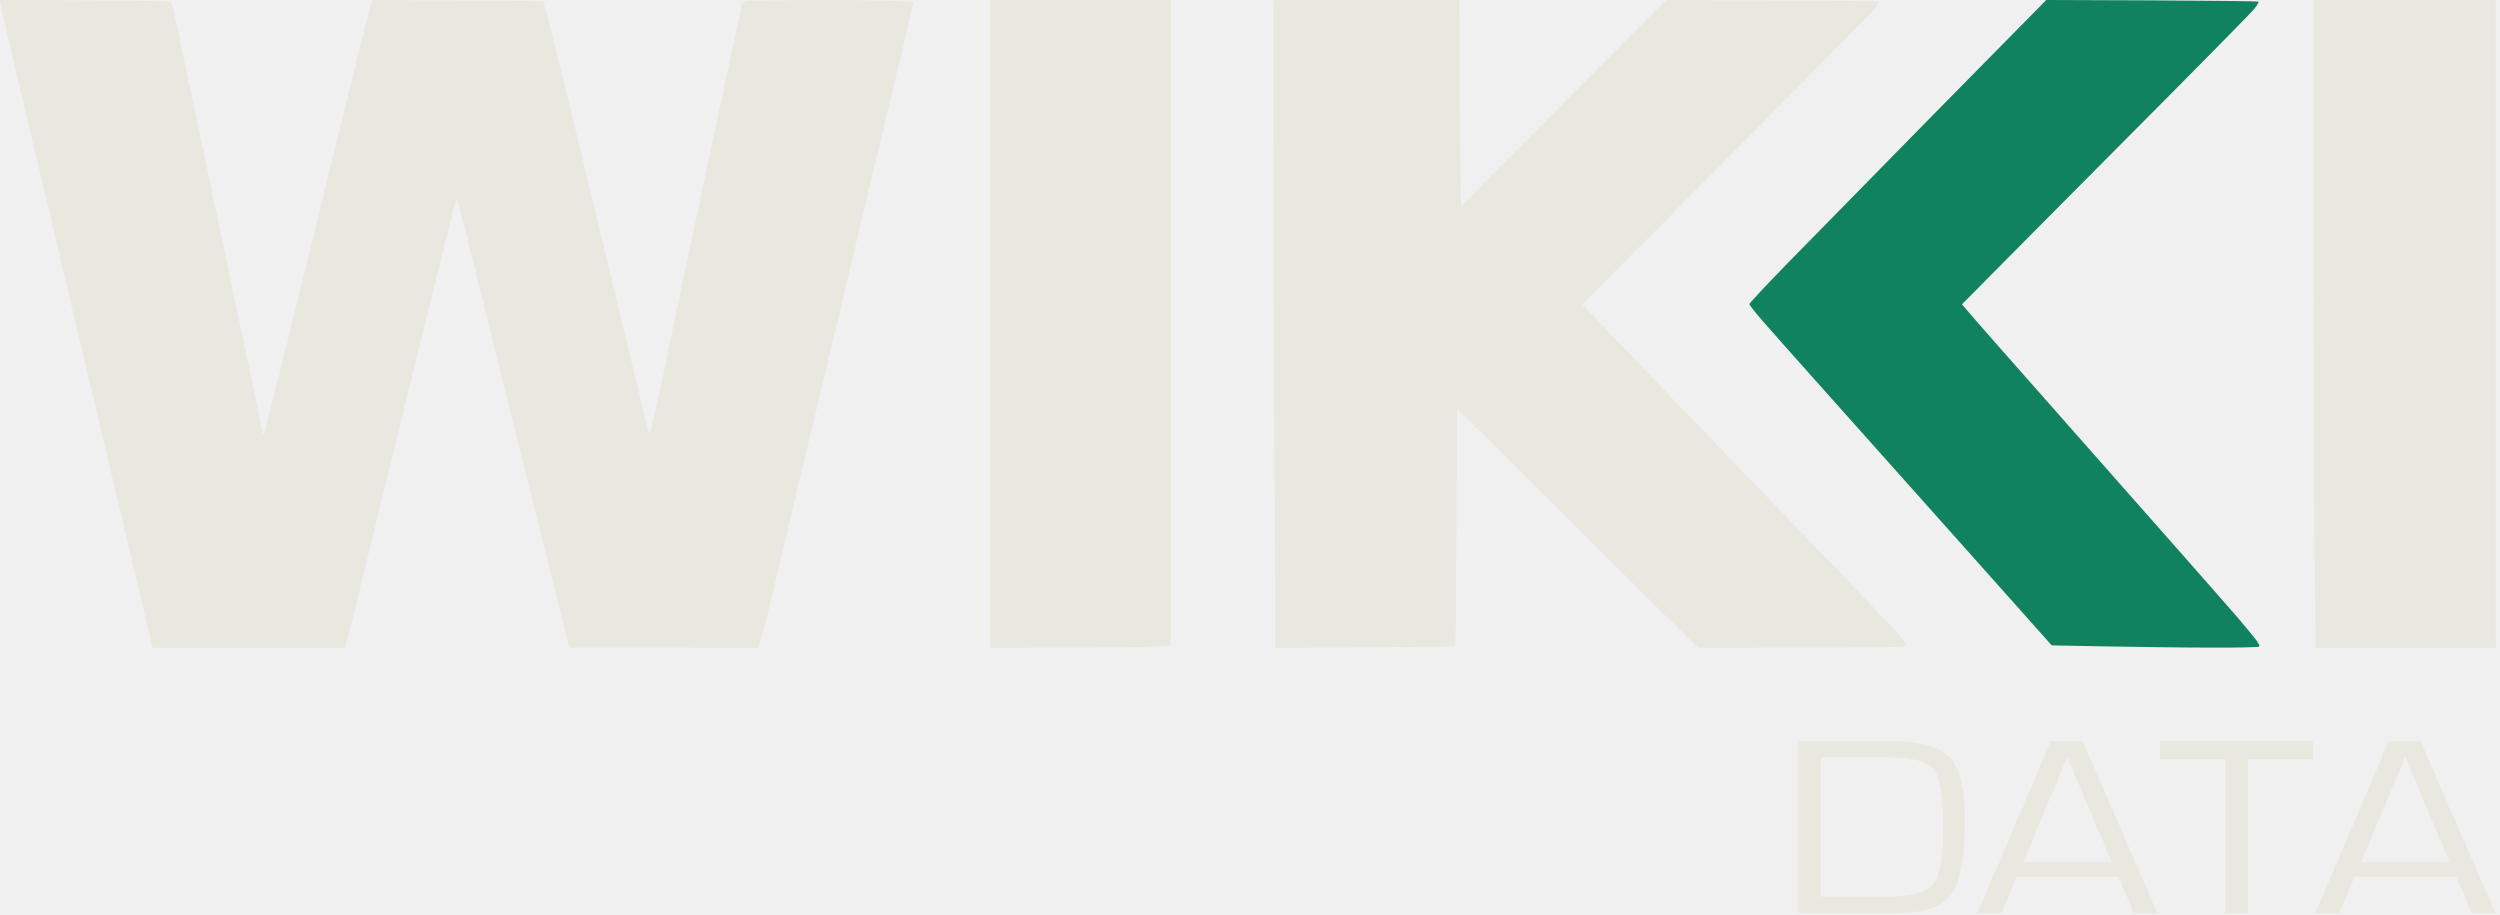
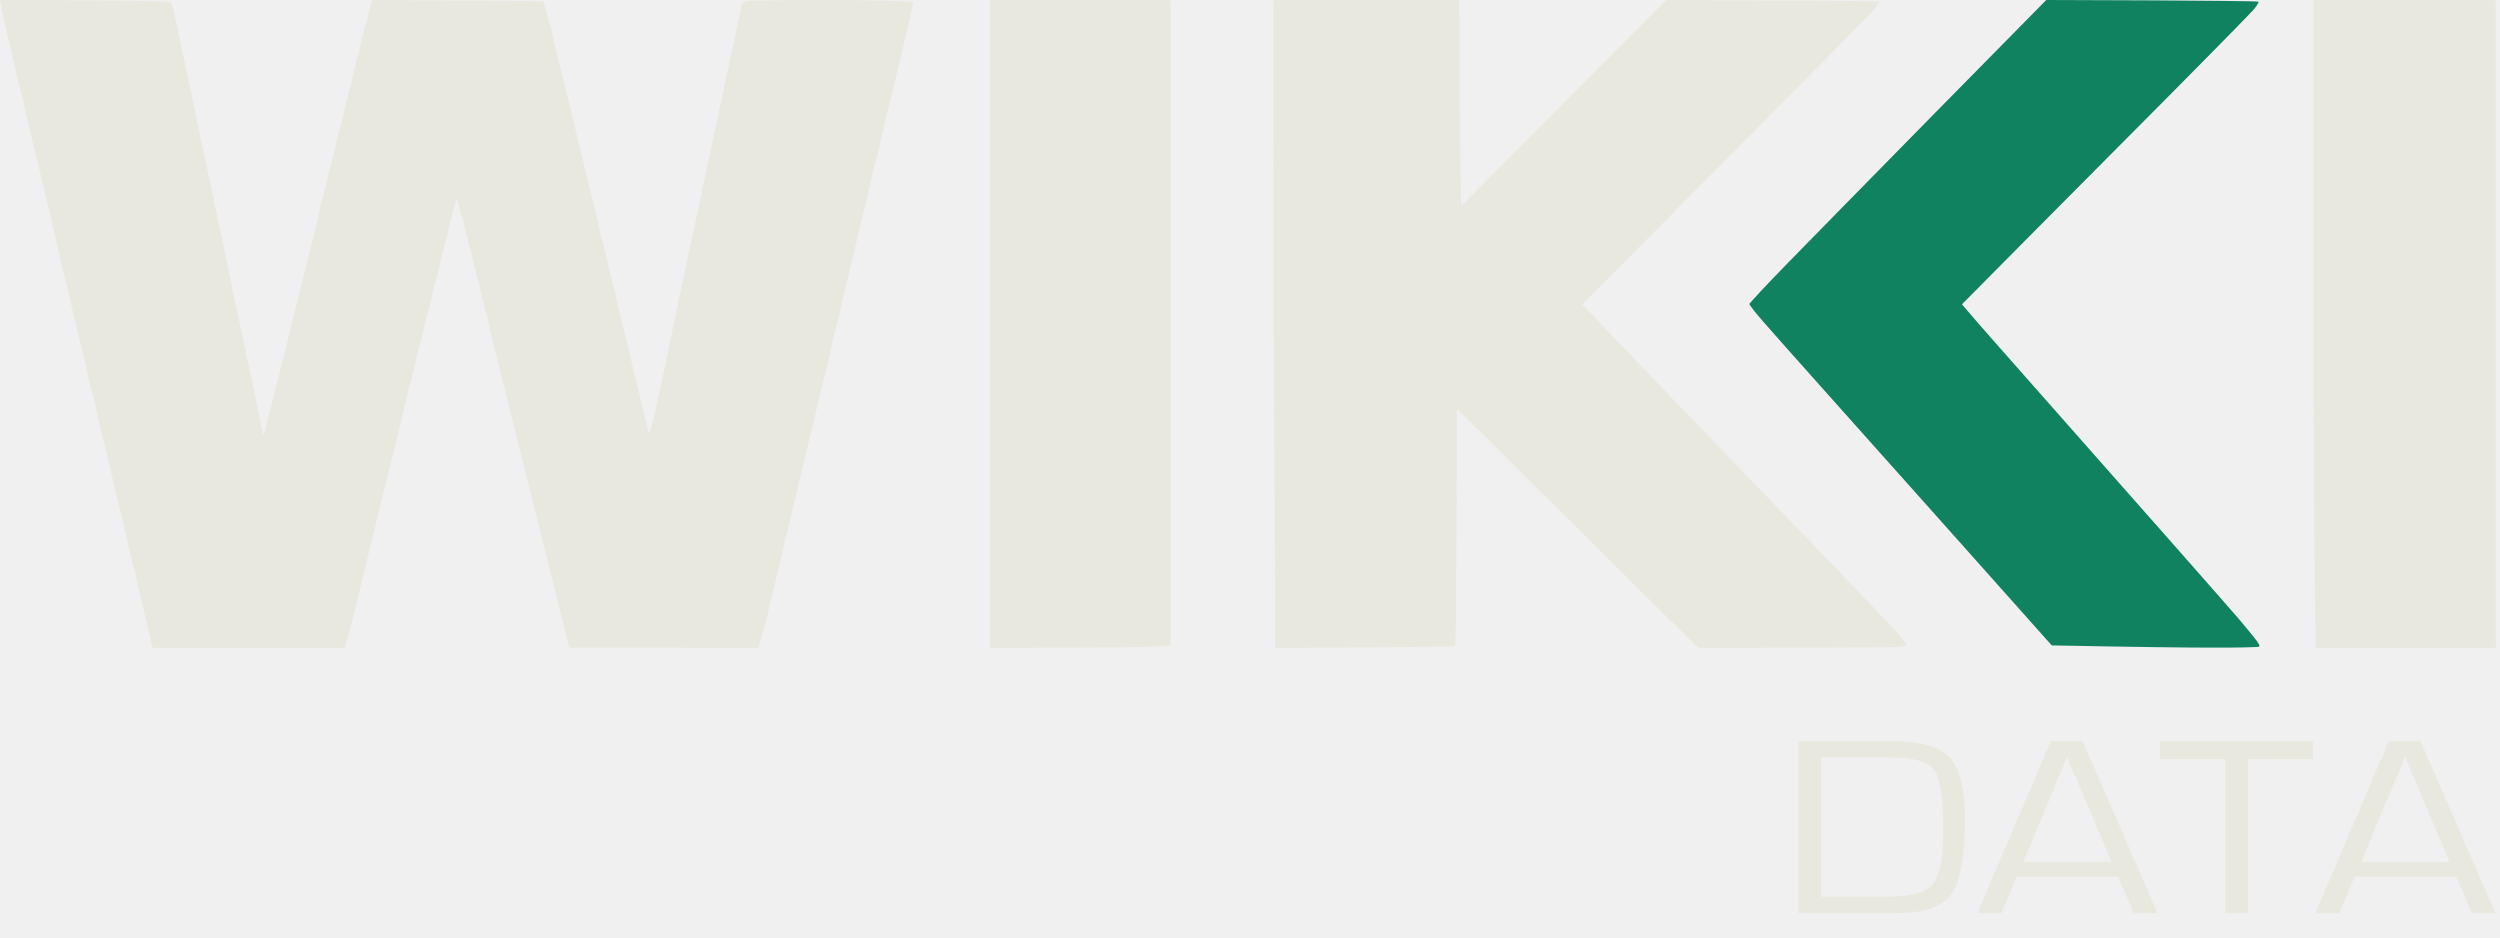
- <svg xmlns="http://www.w3.org/2000/svg" width="506" height="185" viewBox="0 0 506 185" fill="none">
-   <path d="M361.756 53.326C365.993 48.983 379.496 35.217 391.788 22.715L414.16 0L435.533 0.079C447.325 0.132 457.011 0.237 457.116 0.342C457.195 0.447 456.826 1.105 456.274 1.79C455.721 2.5 443.324 15.082 428.689 29.769C414.081 44.482 400.974 57.643 397.104 61.591L398.289 62.986C398.921 63.749 401.184 66.329 403.29 68.724C405.395 71.119 412.502 79.173 419.082 86.622C425.662 94.071 435.48 105.204 440.929 111.363C446.351 117.523 451.825 123.734 453.062 125.182C454.3 126.63 455.8 128.472 456.432 129.262C457.247 130.341 457.458 130.762 457.195 130.893C457.011 130.999 452.641 131.104 447.509 131.078C442.376 131.078 433.006 130.972 415.266 130.63L414.476 129.735C414.029 129.235 405.395 119.549 395.262 108.179C385.155 96.834 372.942 83.147 368.151 77.804C363.361 72.435 358.229 66.671 356.755 64.96C355.281 63.275 354.07 61.722 354.07 61.538C354.07 61.38 357.518 57.669 361.756 53.326Z" fill="#118260" />
-   <path d="M1.79 8.317C1 5.001 0.29 1.764 0.184 1.132L0 0L17.135 0.079C28.058 0.132 34.349 0.263 34.533 0.421C34.691 0.579 34.98 1.395 35.165 2.264C35.375 3.132 36.744 9.581 38.218 16.608C39.692 23.636 42.113 35.112 43.614 42.14C45.114 49.167 46.588 56.221 46.904 57.8C47.22 59.38 48.272 64.433 49.273 68.987C50.273 73.54 51.51 79.463 52.036 82.147C52.563 84.832 53.063 87.254 53.142 87.543C53.247 87.964 53.326 87.99 53.484 87.675C53.589 87.464 55.748 78.857 58.301 68.592C59.834 62.362 61.736 54.649 63.389 47.947C64.459 43.606 65.425 39.69 66.118 36.876C67.498 31.273 69.362 23.671 70.763 17.956C71.152 16.369 71.506 14.926 71.803 13.713C73.172 8.133 74.514 2.79 75.33 0.026L92.544 0.105C102.02 0.132 109.837 0.211 109.916 0.29C109.995 0.368 110.442 1.737 110.863 3.316C111.311 4.922 115.522 22.215 120.234 41.745C121.555 47.23 122.85 52.605 124.043 57.56L124.043 57.563L124.049 57.587C127.107 70.285 129.499 80.217 129.972 82.147C130.604 84.832 131.183 87.201 131.262 87.412C131.341 87.622 131.446 87.754 131.525 87.675C131.578 87.596 132.288 84.648 133.078 81.094C133.868 77.541 134.947 72.514 135.473 69.908C135.973 67.302 137.474 60.248 138.763 54.247C140.051 48.256 143.07 34.081 145.489 22.72L145.502 22.662C147.923 11.292 150.002 1.632 150.108 1.211C150.266 0.605 150.529 0.368 151.187 0.211C151.661 0.105 158.794 0.026 167.058 0.026C175.297 0.026 182.693 0.132 184.825 0.421L184.667 1.342C184.597 1.783 183.75 5.398 182.738 9.712C182.603 10.289 182.464 10.879 182.324 11.476C181.587 14.569 180.352 19.701 179.071 25.026L179.07 25.033C178.247 28.45 177.406 31.947 176.665 35.033C174.77 42.929 172.638 51.878 171.928 54.905C171.217 57.932 167.506 73.593 163.637 89.649L162.794 93.17C159.284 107.835 156.177 120.813 155.714 122.813C155.214 124.998 154.503 127.735 153.503 131.104L115.206 131.078L107.231 99.045C104.66 88.747 101.891 77.593 99.688 68.717L99.678 68.677L99.647 68.553C98.102 62.327 96.839 57.239 96.124 54.379C94.413 47.43 92.86 41.376 92.702 40.955C92.57 40.534 92.386 40.218 92.334 40.297C92.254 40.376 89.254 52.457 85.622 67.144C81.989 81.832 77.489 100.203 75.593 107.942C73.698 115.68 71.803 123.445 71.382 125.182C70.961 126.919 70.434 128.972 69.803 131.104H30.848L30.585 129.867C30.453 129.156 28.848 122.392 27.032 114.785C25.215 107.178 22.952 97.65 22.004 93.597C21.057 89.543 18.346 78.12 15.977 68.197C13.608 58.274 11.292 48.509 10.844 46.483C10.397 44.456 9.37 40.139 8.581 36.876C7.931 34.278 6.848 29.697 5.889 25.64L5.889 25.639L5.889 25.639L5.889 25.638L5.889 25.637L5.889 25.637L5.889 25.636C5.643 24.597 5.405 23.591 5.185 22.662C4.741 20.788 4.221 18.589 3.708 16.418L3.707 16.412C2.973 13.31 2.254 10.268 1.79 8.317Z" fill="#E8E8DE" />
-   <path d="M200.354 131.104V0.026H236.94V130.709L231.36 130.92C228.281 131.025 220.042 131.104 200.354 131.104Z" fill="#E8E8DE" />
-   <path d="M257.734 26.821C257.734 41.534 257.839 71.04 257.944 92.36L258.128 131.13C286.16 131.025 294.372 130.867 294.504 130.762C294.635 130.63 294.741 119.76 294.793 106.599L294.846 82.674L343.671 131.104C374.282 131.104 383.784 131.025 384.547 130.92C385.311 130.815 385.942 130.604 385.942 130.446C385.942 130.314 384.784 128.946 383.389 127.419C381.994 125.893 378.467 122.181 375.546 119.154C373.249 116.733 367.957 111.249 362.648 105.748C361.263 104.313 359.877 102.876 358.542 101.493C352.12 94.834 341.434 83.753 334.854 76.883C328.247 70.013 322.272 63.749 321.562 62.986L320.246 61.591C322.001 59.826 324.869 56.937 328.497 53.283L328.565 53.214C334.724 47.011 343.058 38.618 351.857 29.769C365.886 15.635 378.072 3.29 378.941 2.316C379.81 1.342 380.415 0.447 380.31 0.342C380.178 0.237 370.439 0.132 358.674 0.105L337.222 0.026L295.767 41.692C295.53 35.007 295.451 25.637 295.425 16.556L295.372 0.026H257.734V26.821Z" fill="#E8E8DE" />
-   <path d="M468.511 117.891C468.405 110.626 468.3 81.121 468.3 52.352V0.053H505.149V131.13H468.695L468.511 117.891Z" fill="#E8E8DE" />
-   <path d="M364 184.811V150H382.794C388.603 150 392.538 151.097 394.6 153.29C396.662 155.483 397.693 159.682 397.693 165.888C397.693 173.437 396.771 178.478 394.927 181.011C393.103 183.544 389.446 184.811 383.954 184.811H364ZM368.58 181.495H381.813C386.67 181.495 389.802 180.662 391.21 178.996C392.618 177.33 393.321 173.615 393.321 167.852C393.321 161.527 392.707 157.523 391.478 155.84C390.268 154.157 387.354 153.315 382.735 153.315H368.58V181.495Z" fill="#E8E8DE" />
-   <path d="M428.739 177.441H408.19L405.068 184.811H400.22L415.089 150H421.513L436.679 184.811H431.891L428.739 177.441ZM427.401 174.482L418.39 153.213L409.499 174.482H427.401Z" fill="#E8E8DE" />
-   <path d="M454.997 153.647V184.811H450.418V153.647H437.184V150H468.111V153.647H454.997Z" fill="#E8E8DE" />
-   <path d="M497.135 177.441H476.587L473.464 184.811H468.617L483.486 150H489.909L505.075 184.811H500.288L497.135 177.441ZM495.797 174.482L486.787 153.213L477.895 174.482H495.797Z" fill="#E8E8DE" />
+ <svg xmlns="http://www.w3.org/2000/svg" width="80" height="30" viewBox="0 0 80 30" fill="none">
+   <g clip-path="url(#clip0_16_332)">
+     <path d="M57.195 8.431C57.865 7.744 59.999 5.568 61.943 3.591L65.48 0L68.859 0.012C70.723 0.021 72.255 0.037 72.271 0.054C72.284 0.071 72.225 0.175 72.138 0.283C72.051 0.395 70.091 2.385 67.777 4.707C65.467 7.033 63.395 9.114 62.783 9.738L62.971 9.958C63.071 10.079 63.428 10.487 63.761 10.866C64.094 11.244 65.218 12.518 66.258 13.695C67.298 14.873 68.851 16.633 69.712 17.607C70.569 18.581 71.435 19.563 71.63 19.792C71.811 20.004 71.989 20.219 72.163 20.437C72.292 20.607 72.325 20.674 72.284 20.695C72.255 20.711 71.564 20.728 70.752 20.724C69.941 20.724 68.46 20.707 65.655 20.653L65.53 20.512C65.459 20.432 64.094 18.901 62.492 17.103C61.065 15.501 59.636 13.9 58.206 12.301C57.448 11.452 56.637 10.541 56.404 10.27C56.171 10.004 55.98 9.758 55.98 9.729C55.98 9.704 56.525 9.117 57.195 8.431Z" fill="#118260" />
+     <path d="M0.283 1.315C0.158 0.791 0.046 0.279 0.029 0.179L0 0L2.709 0.012C4.436 0.021 5.431 0.042 5.46 0.067C5.485 0.092 5.53 0.221 5.56 0.358C5.593 0.495 5.809 1.515 6.042 2.626C6.325 3.972 6.609 5.317 6.895 6.662C7.133 7.773 7.366 8.889 7.416 9.138C7.466 9.388 7.632 10.187 7.79 10.907C7.948 11.627 8.144 12.563 8.227 12.988C8.31 13.412 8.389 13.795 8.402 13.841C8.418 13.907 8.431 13.912 8.456 13.862C8.473 13.829 8.814 12.467 9.218 10.845C9.46 9.86 9.761 8.64 10.022 7.581L10.453 5.83C10.672 4.944 10.966 3.742 11.188 2.839L11.352 2.168C11.569 1.286 11.781 0.441 11.91 0.004L14.632 0.017C16.13 0.021 17.366 0.033 17.378 0.046C17.39 0.058 17.461 0.275 17.528 0.524C17.599 0.778 18.264 3.512 19.009 6.6L19.611 9.1V9.101L19.613 9.105C19.924 10.399 20.236 11.694 20.549 12.988C20.649 13.412 20.74 13.787 20.753 13.82C20.765 13.853 20.782 13.874 20.794 13.862C20.803 13.849 20.915 13.383 21.04 12.821C21.165 12.259 21.335 11.465 21.419 11.053C21.498 10.641 21.735 9.525 21.939 8.577C22.142 7.629 22.62 5.388 23.002 3.592L23.004 3.583C23.387 1.785 23.716 0.258 23.733 0.191C23.758 0.096 23.799 0.058 23.903 0.033C23.978 0.017 25.106 0.004 26.412 0.004C27.715 0.004 28.884 0.021 29.221 0.067L29.196 0.212C29.185 0.282 29.051 0.853 28.891 1.535L28.826 1.814C28.709 2.303 28.514 3.115 28.312 3.957L28.311 3.958C28.181 4.498 28.048 5.051 27.931 5.539C27.68 6.586 27.43 7.633 27.182 8.681C26.749 10.513 26.312 12.344 25.872 14.174L25.738 14.73C25.183 17.049 24.692 19.101 24.619 19.417C24.54 19.762 24.427 20.195 24.269 20.728L18.214 20.724L16.953 15.659C16.547 14.031 16.109 12.268 15.761 10.864L15.759 10.858L15.755 10.838C15.51 9.854 15.31 9.05 15.197 8.597C14.927 7.499 14.681 6.542 14.656 6.475C14.636 6.409 14.607 6.359 14.598 6.371C14.586 6.384 14.111 8.294 13.537 10.616C12.782 13.673 12.032 16.732 11.286 19.792C11.219 20.066 11.136 20.391 11.036 20.728H4.877L4.836 20.532C4.815 20.42 4.561 19.351 4.274 18.148C4.007 17.032 3.742 15.915 3.479 14.798C3.164 13.459 2.846 12.12 2.526 10.782C2.151 9.213 1.785 7.669 1.715 7.349C1.644 7.029 1.482 6.346 1.357 5.83C1.254 5.419 1.083 4.695 0.931 4.054V4.053L0.82 3.583L0.586 2.596L0.586 2.595C0.47 2.104 0.357 1.623 0.283 1.315H0.283ZM31.677 20.728V0.004H37.461V20.666L36.579 20.699C36.092 20.716 34.789 20.728 31.677 20.728ZM40.748 4.24C40.748 6.567 40.765 11.232 40.782 14.602L40.811 20.732C45.243 20.715 46.541 20.69 46.562 20.674C46.583 20.653 46.599 18.934 46.608 16.854L46.616 13.071L54.335 20.728C59.175 20.728 60.677 20.715 60.798 20.699C60.919 20.682 61.019 20.649 61.019 20.624C61.019 20.603 60.835 20.387 60.615 20.145C60.394 19.904 59.837 19.317 59.375 18.839C59.012 18.456 58.175 17.589 57.336 16.719L56.687 16.046C55.671 14.993 53.982 13.242 52.941 12.155C51.897 11.069 50.952 10.079 50.84 9.958L50.632 9.738C50.909 9.459 51.363 9.002 51.936 8.424L51.947 8.413C52.921 7.433 54.238 6.106 55.63 4.707C57.848 2.472 59.774 0.52 59.912 0.366C60.049 0.212 60.145 0.071 60.128 0.054C60.107 0.037 58.567 0.021 56.707 0.017L53.316 0.004L46.762 6.592C46.724 5.535 46.712 4.053 46.708 2.618L46.699 0.004H40.748V4.24ZM74.073 18.639C74.056 17.49 74.04 12.825 74.04 8.277V0.008H79.865V20.732H74.102L74.073 18.639ZM57.549 29.219V23.715H60.521C61.439 23.715 62.061 23.889 62.387 24.236C62.713 24.582 62.876 25.246 62.876 26.227C62.876 27.421 62.731 28.218 62.439 28.618C62.151 29.019 61.572 29.219 60.704 29.219H57.549ZM58.273 28.695H60.366C61.134 28.695 61.629 28.563 61.851 28.3C62.074 28.036 62.185 27.449 62.185 26.538C62.185 25.538 62.088 24.905 61.894 24.639C61.702 24.373 61.242 24.239 60.511 24.239H58.273V28.695ZM67.785 28.054H64.536L64.042 29.219H63.276L65.627 23.715H66.642L69.04 29.219H68.283L67.785 28.054ZM67.573 27.586L66.149 24.223L64.743 27.586H67.573ZM71.936 24.292V29.219H71.212V24.292H69.12V23.715H74.01V24.292H71.936ZM78.598 28.054H75.35L74.856 29.219H74.09L76.441 23.715H77.456L79.854 29.219H79.097L78.598 28.054ZM78.387 27.586L76.962 24.223L75.556 27.586H78.387Z" fill="#E8E8DE" />
+   </g>
+   <defs>
+     <clipPath id="clip0_16_332">
+       <rect width="80" height="29.249" fill="white" />
+     </clipPath>
+   </defs>
</svg>
